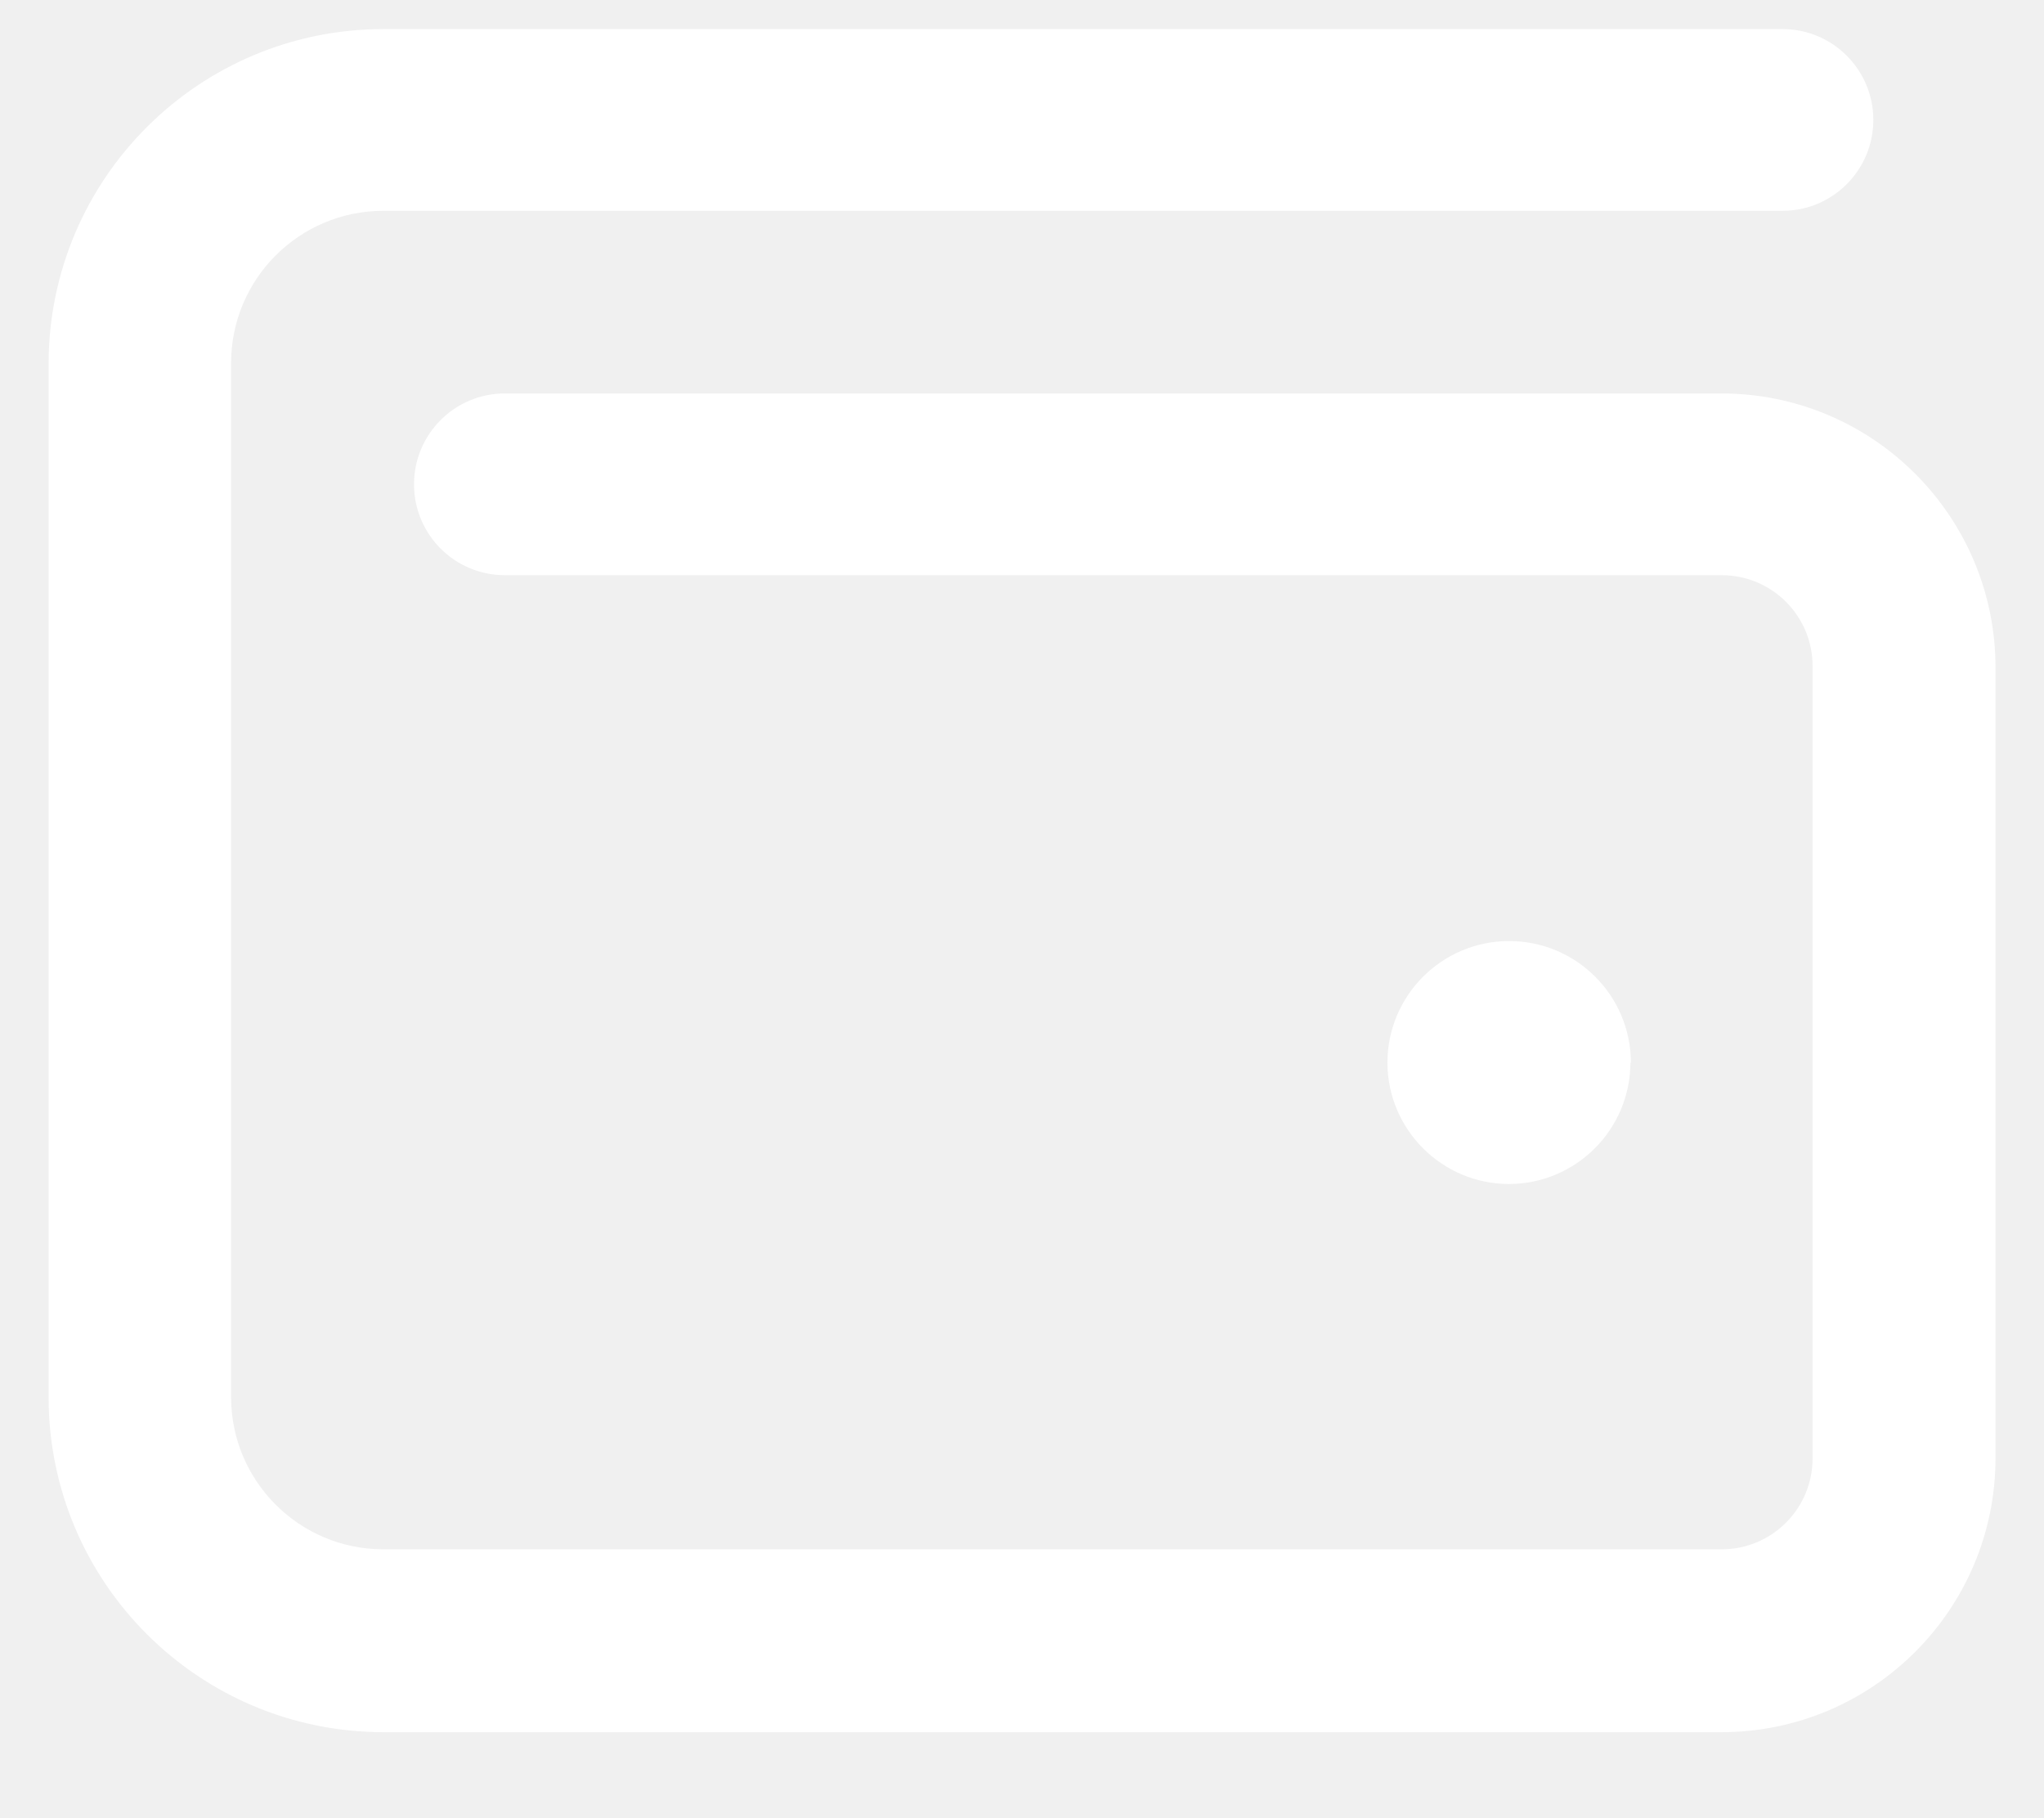
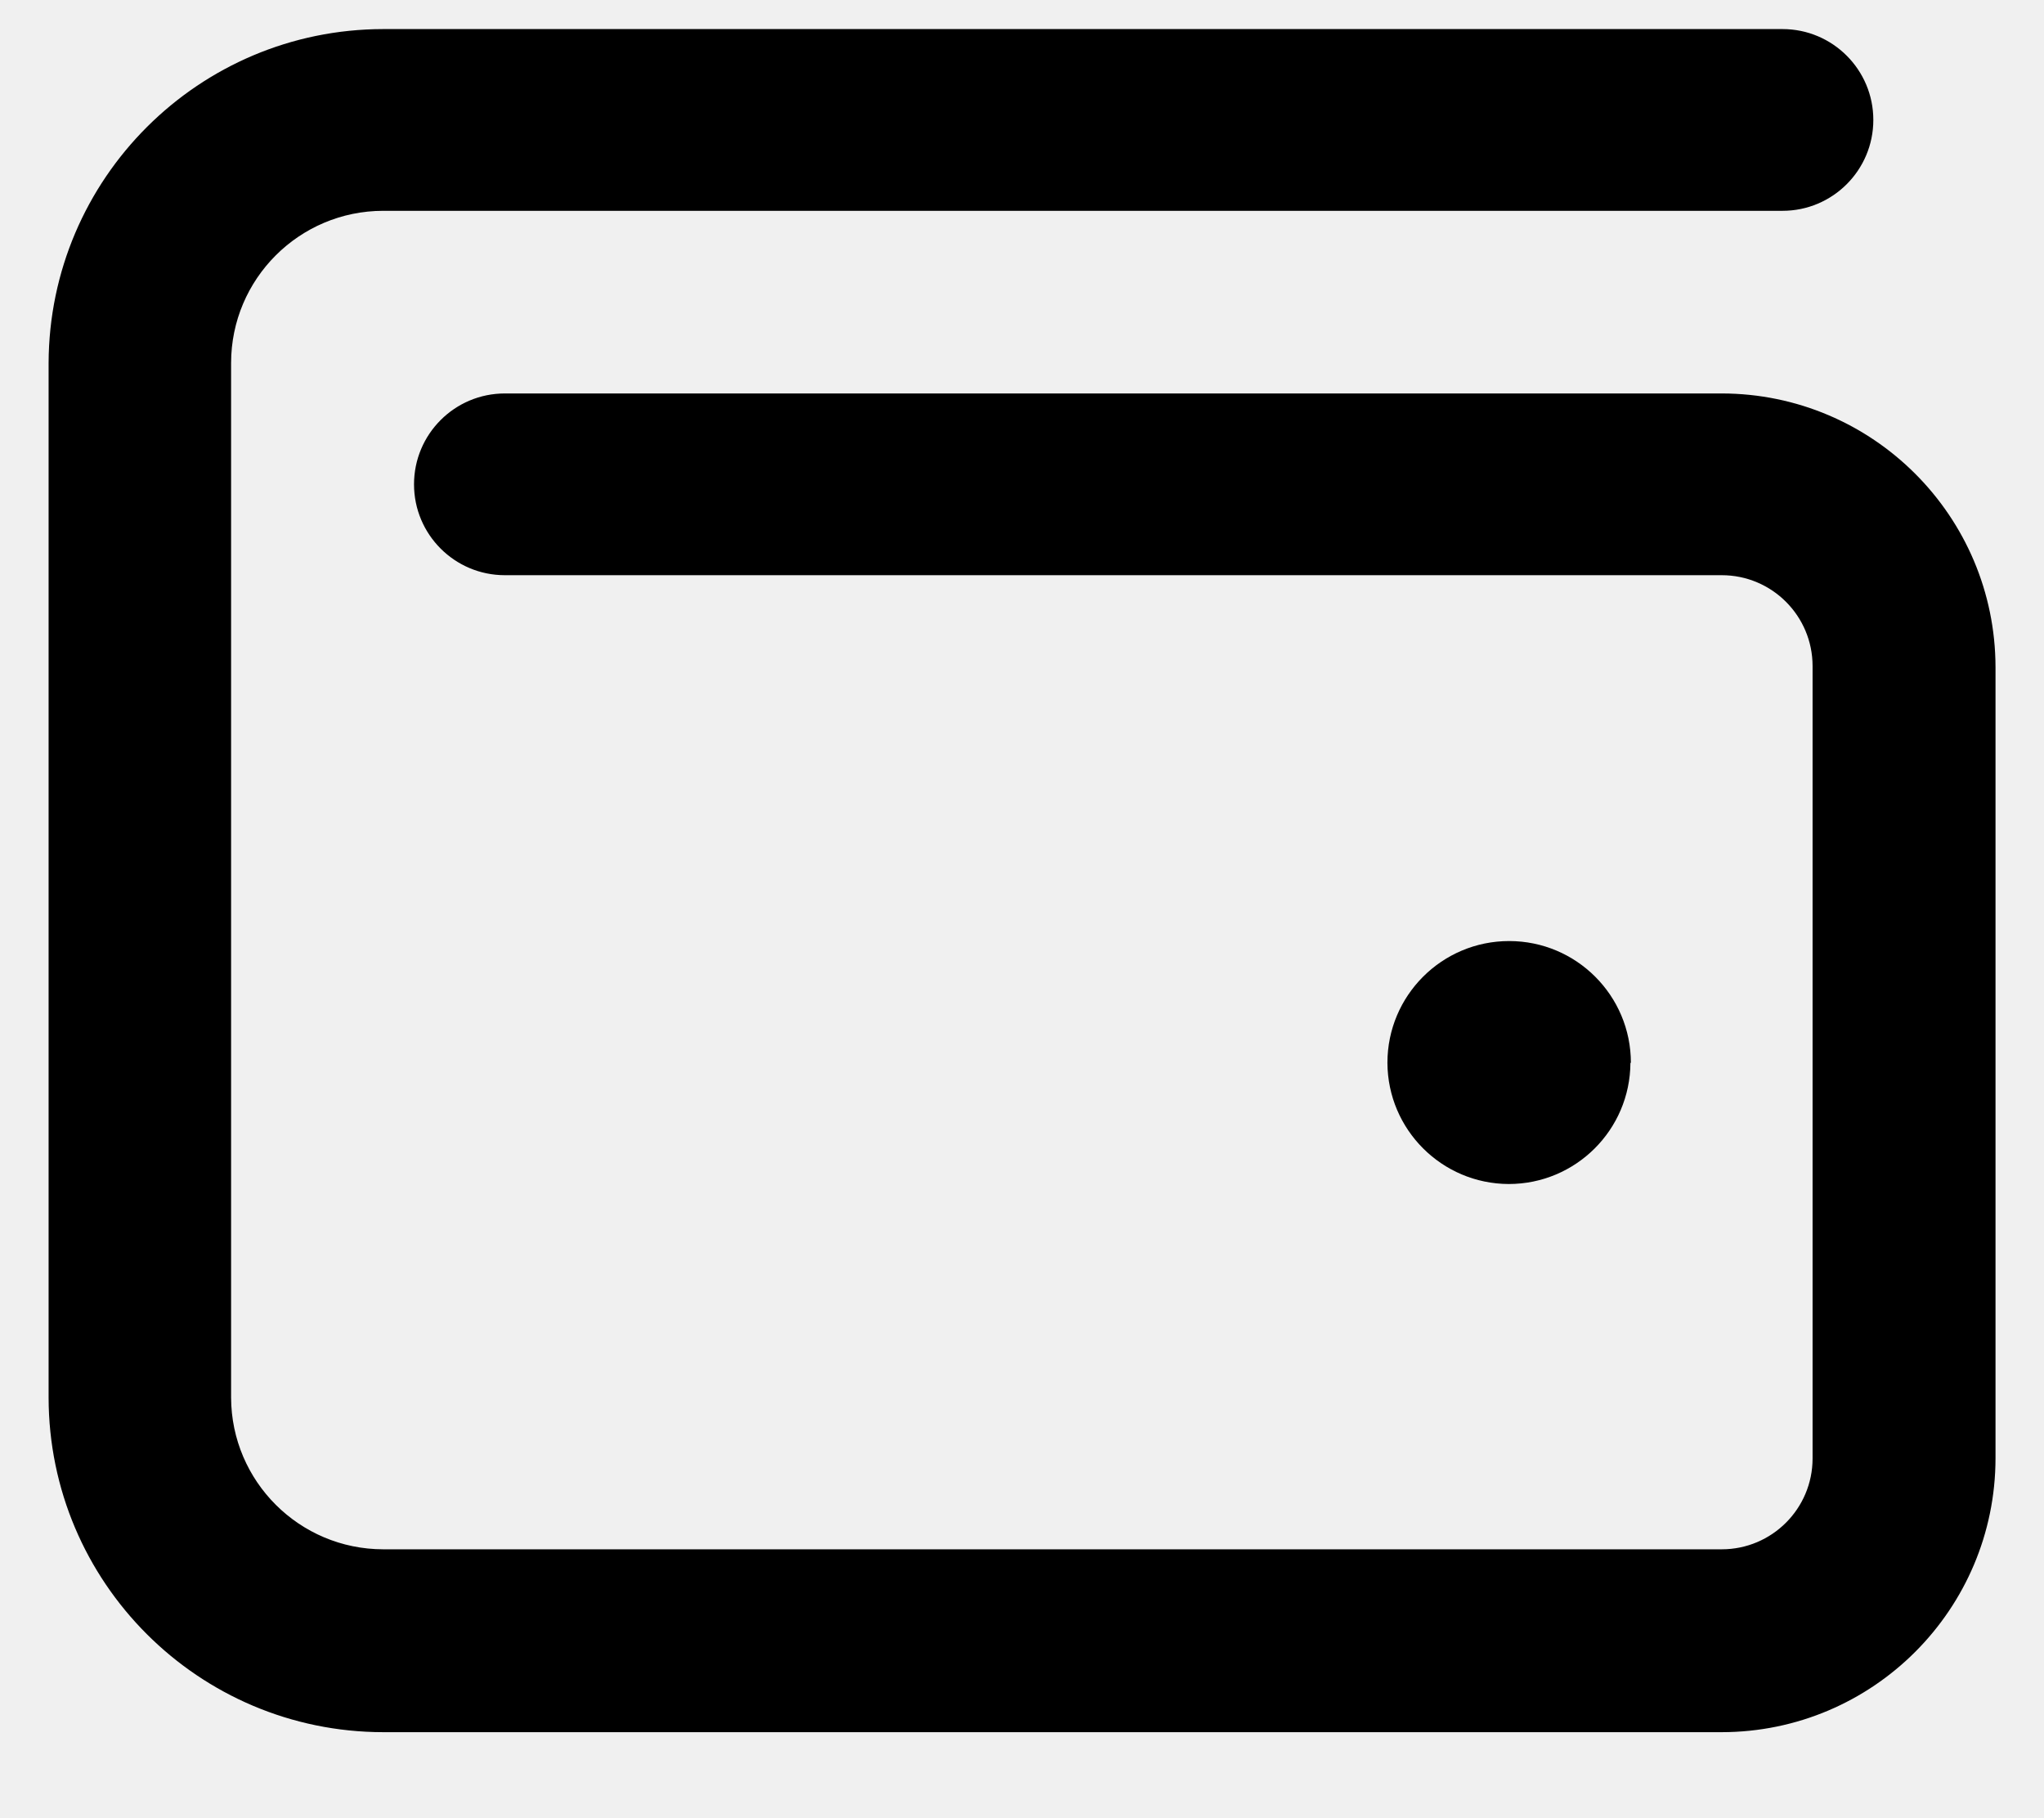
<svg xmlns="http://www.w3.org/2000/svg" width="18" height="16" fill="none">
-   <path fill="#fff" d="M15.162 3.464H4.446a.8.8 0 1 0 0 1.6h10.716a.8.8 0 0 1 .8.8v6.976a.8.8 0 0 1-.8.8H3.375a1.341 1.341 0 0 1-1.34-1.336V3.196a1.341 1.341 0 0 1 1.34-1.34h12.322a.8.8 0 0 0 0-1.6H3.375a2.95 2.95 0 0 0-2.947 2.94v9.108a2.95 2.95 0 0 0 2.947 2.946h11.787a2.414 2.414 0 0 0 2.411-2.411V5.875a2.414 2.414 0 0 0-2.411-2.411Zm-.8 5.893a1.072 1.072 0 0 0-2.144 0 1.072 1.072 0 0 0 1.068 1.067 1.072 1.072 0 0 0 1.072-1.067h.004Z" />
+   <path fill="currentColor" d="M15.162 3.464H4.446a.8.8 0 1 0 0 1.6h10.716a.8.8 0 0 1 .8.8v6.976a.8.8 0 0 1-.8.8H3.375a1.341 1.341 0 0 1-1.34-1.336V3.196a1.341 1.341 0 0 1 1.34-1.34h12.322a.8.8 0 0 0 0-1.6H3.375a2.95 2.95 0 0 0-2.947 2.94v9.108a2.95 2.95 0 0 0 2.947 2.946h11.787a2.414 2.414 0 0 0 2.411-2.411V5.875a2.414 2.414 0 0 0-2.411-2.411Zm-.8 5.893a1.072 1.072 0 0 0-2.144 0 1.072 1.072 0 0 0 1.068 1.067 1.072 1.072 0 0 0 1.072-1.067h.004Z" />
</svg>
